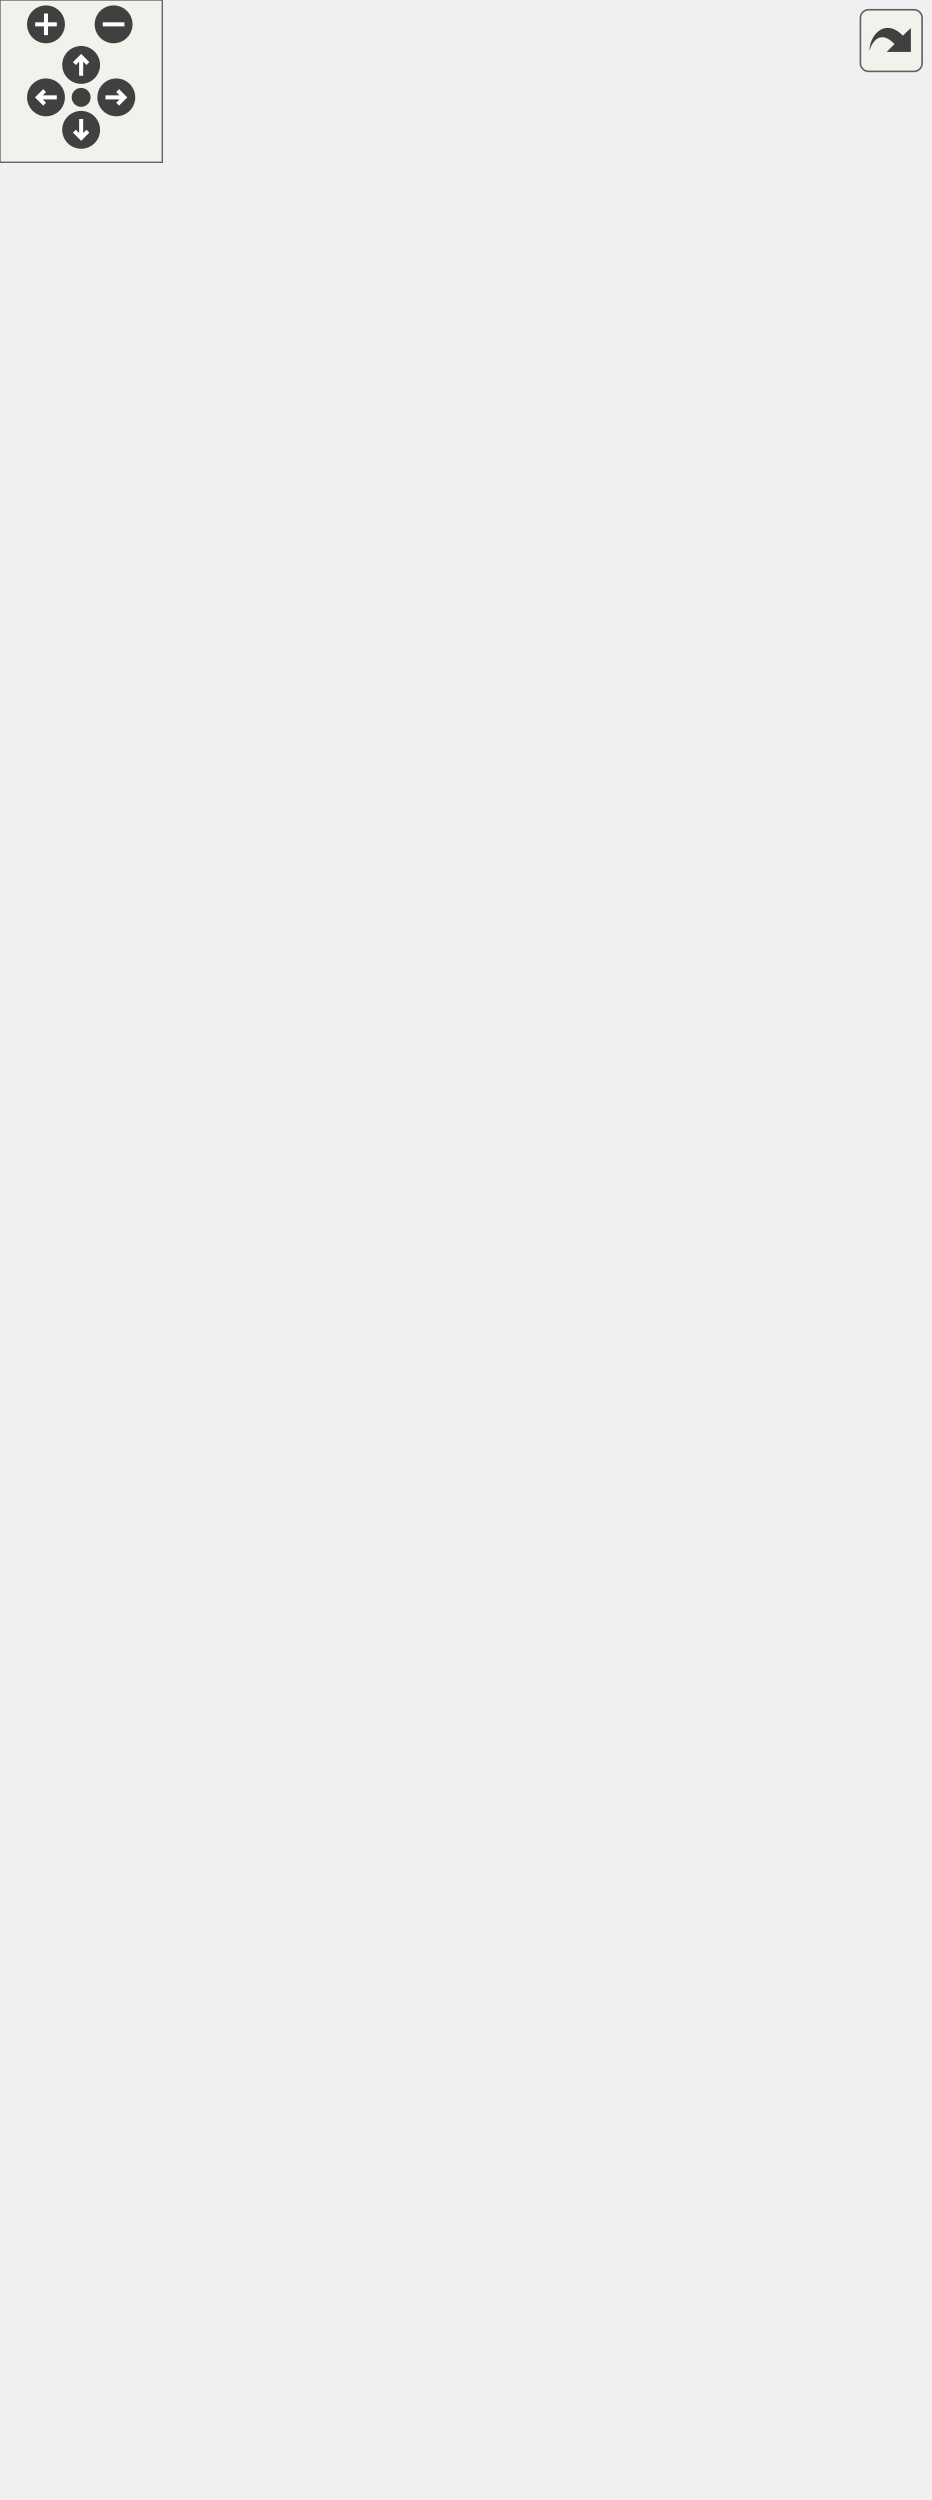
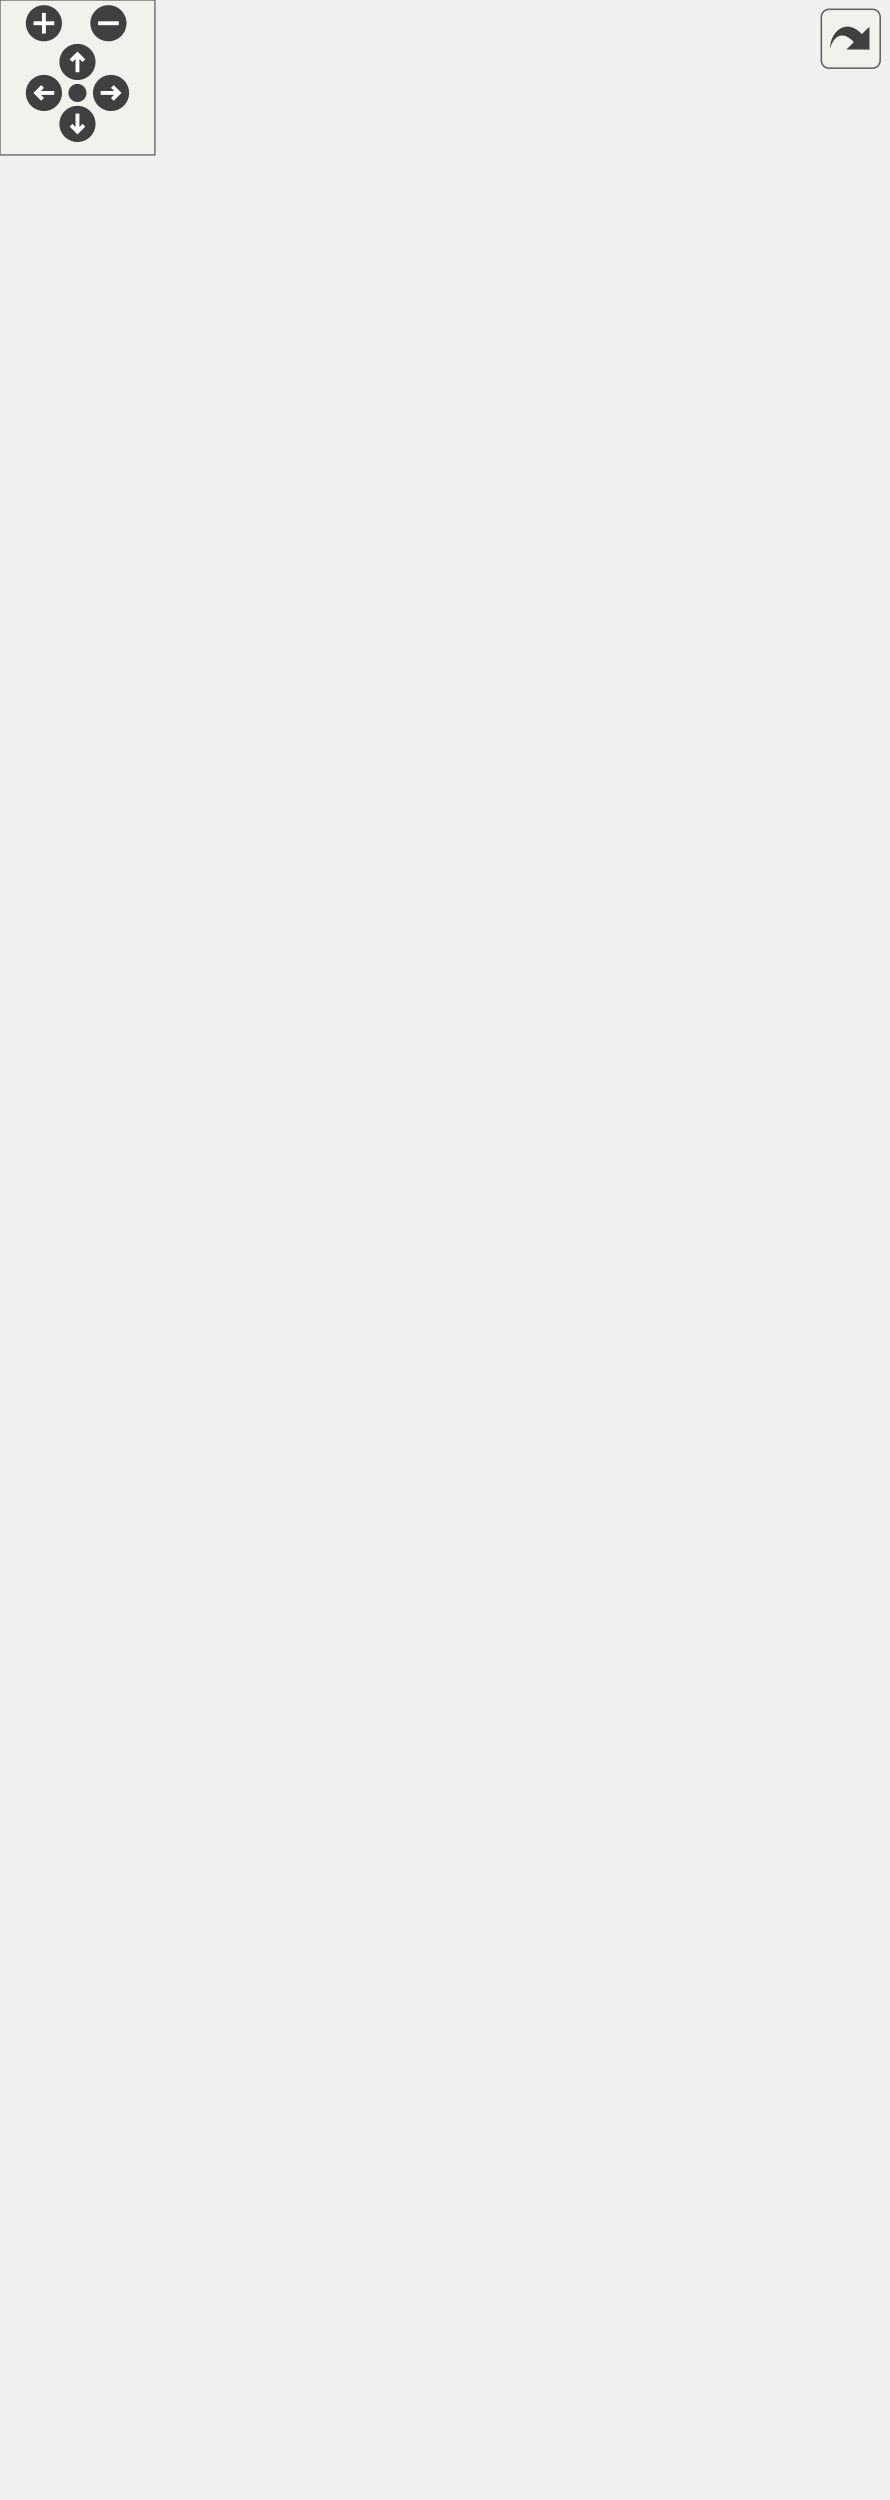
<svg xmlns="http://www.w3.org/2000/svg" xmlns:xlink="http://www.w3.org/1999/xlink" id="main" version="1.1" xml:space="preserve">
  <style type="text/css">
.edge:hover path { stroke: red; }
.edge:hover polygon { stroke: red; fill: red; }
</style>
  <defs>
    <circle id="rim" cx="0" cy="0" r="7" />
    <circle id="rim2" cx="0" cy="0" r="3.5" />
    <g id="zoomPlus">
      <use xlink:href="#rim" fill="#404040">
        <set attributeName="fill" to="#808080" begin="zoomplus.mouseover" end="zoomplus.mouseout" />
      </use>
      <path d="M-4,0h8M0,-4v8" fill="none" stroke="white" stroke-width="1.5" pointer-events="none" />
    </g>
    <g id="zoomMin">
      <use xlink:href="#rim" fill="#404040">
        <set attributeName="fill" to="#808080" begin="zoomminus.mouseover" end="zoomminus.mouseout" />
      </use>
      <path d="M-4,0h8" fill="none" stroke="white" stroke-width="1.5" pointer-events="none" />
    </g>
    <g id="dirArrow">
      <path fill="none" stroke="white" stroke-width="1.5" d="M0,-3.0v7 M-2.5,-0.5L0,-3.0L2.5,-0.5" />
    </g>
    <g id="resetDef">
      <use xlink:href="#rim2" fill="#404040">
        <set attributeName="fill" to="#808080" begin="reset.mouseover" end="reset.mouseout" />
      </use>
    </g>
  </defs>
  <svg id="graph" class="graph">
    <g id="viewport">
      <g id="node1" class="node">
        <g id="a_node1">
          <a xlink:title=" ">
-             <polygon fill="#bfbfbf" stroke="black" points="69,-0.5 69,-90.5 203,-90.5 203,-0.5 69,-0.5" />
-             <text text-anchor="middle" x="136" y="-78.5" font-family="Helvetica,sans-Serif" font-size="10.00">AM2320_Humidity</text>
-             <polyline fill="none" stroke="black" points="69,-71.5 203,-71.5 " />
-             <text text-anchor="middle" x="136" y="-59.5" font-family="Helvetica,sans-Serif" font-size="10.00"> </text>
-             <polyline fill="none" stroke="black" points="69,-52.5 203,-52.5 " />
-             <text text-anchor="start" x="77" y="-40.5" font-family="Helvetica,sans-Serif" font-size="10.00">+ AM2320_Humidity()</text>
-             <text text-anchor="start" x="77" y="-29.5" font-family="Helvetica,sans-Serif" font-size="10.00">+ ~AM2320_Humidity()</text>
-             <text text-anchor="start" x="77" y="-18.5" font-family="Helvetica,sans-Serif" font-size="10.00">- getRaw()</text>
-             <text text-anchor="start" x="77" y="-7.5" font-family="Helvetica,sans-Serif" font-size="10.00">- convert2SI()</text>
+             <polygon fill="#bfbfbf" stroke="black" points="69,-0.5 69,-79.5 203,-79.5 203,-0.5 69,-0.5" />
+             <text text-anchor="middle" x="136" y="-67.5" font-family="Helvetica,sans-Serif" font-size="10.00">AM2320_Humidity</text>
+             <polyline fill="none" stroke="black" points="69,-60.5 203,-60.5 " />
+             <text text-anchor="middle" x="136" y="-48.5" font-family="Helvetica,sans-Serif" font-size="10.00"> </text>
+             <polyline fill="none" stroke="black" points="69,-41.5 203,-41.5 " />
+             <text text-anchor="start" x="77" y="-29.5" font-family="Helvetica,sans-Serif" font-size="10.00">+ AM2320_Humidity()</text>
+             <text text-anchor="start" x="77" y="-18.5" font-family="Helvetica,sans-Serif" font-size="10.00">+ ~AM2320_Humidity()</text>
+             <text text-anchor="start" x="77" y="-7.5" font-family="Helvetica,sans-Serif" font-size="10.00">- getRaw()</text>
          </a>
        </g>
      </g>
      <g id="node2" class="node">
        <g id="a_node2">
          <a xlink:href="../../d6/db1/class_a_m2320___base.html" target="_top" xlink:title=" ">
-             <polygon fill="none" stroke="black" points="76.5,-128.5 76.5,-240.5 195.5,-240.5 195.5,-128.5 76.5,-128.5" />
-             <text text-anchor="middle" x="136" y="-228.5" font-family="Helvetica,sans-Serif" font-size="10.00">AM2320_Base</text>
-             <polyline fill="none" stroke="black" points="76.5,-221.5 195.5,-221.5 " />
-             <text text-anchor="start" x="84.5" y="-209.5" font-family="Helvetica,sans-Serif" font-size="10.00"># m_address</text>
-             <polyline fill="none" stroke="black" points="76.5,-202.5 195.5,-202.5 " />
-             <text text-anchor="start" x="84.5" y="-190.5" font-family="Helvetica,sans-Serif" font-size="10.00">+ AM2320_Base()</text>
-             <text text-anchor="start" x="84.5" y="-179.5" font-family="Helvetica,sans-Serif" font-size="10.00">+ ~AM2320_Base()</text>
-             <text text-anchor="start" x="84.5" y="-168.5" font-family="Helvetica,sans-Serif" font-size="10.00">+ getMeasurement()</text>
-             <text text-anchor="start" x="84.5" y="-157.5" font-family="Helvetica,sans-Serif" font-size="10.00"># getRaw()</text>
-             <text text-anchor="start" x="84.5" y="-146.5" font-family="Helvetica,sans-Serif" font-size="10.00"># convert2SI()</text>
-             <text text-anchor="start" x="84.5" y="-135.5" font-family="Helvetica,sans-Serif" font-size="10.00">- wakeUp()</text>
+             <polygon fill="none" stroke="black" points="41,-117.5 41,-251.5 231,-251.5 231,-117.5 41,-117.5" />
+             <text text-anchor="middle" x="136" y="-239.5" font-family="Helvetica,sans-Serif" font-size="10.00">AM2320_Base</text>
+             <polyline fill="none" stroke="black" points="41,-232.5 231,-232.5 " />
+             <text text-anchor="start" x="49" y="-220.5" font-family="Helvetica,sans-Serif" font-size="10.00"># m_address</text>
+             <text text-anchor="start" x="49" y="-209.5" font-family="Helvetica,sans-Serif" font-size="10.00"># FUNCTION_CODE_TEMPERATURE</text>
+             <text text-anchor="start" x="49" y="-198.5" font-family="Helvetica,sans-Serif" font-size="10.00"># FUNCTION_CODE_HUMIDITY</text>
+             <polyline fill="none" stroke="black" points="41,-191.5 231,-191.5 " />
+             <text text-anchor="start" x="49" y="-179.5" font-family="Helvetica,sans-Serif" font-size="10.00">+ AM2320_Base()</text>
+             <text text-anchor="start" x="49" y="-168.5" font-family="Helvetica,sans-Serif" font-size="10.00">+ ~AM2320_Base()</text>
+             <text text-anchor="start" x="49" y="-157.5" font-family="Helvetica,sans-Serif" font-size="10.00">+ getMeasurement()</text>
+             <text text-anchor="start" x="49" y="-146.5" font-family="Helvetica,sans-Serif" font-size="10.00"># getRaw()</text>
+             <text text-anchor="start" x="49" y="-135.5" font-family="Helvetica,sans-Serif" font-size="10.00"># getSensorValue()</text>
+             <text text-anchor="start" x="49" y="-124.5" font-family="Helvetica,sans-Serif" font-size="10.00">- wakeUp()</text>
          </a>
        </g>
      </g>
      <g id="edge1" class="edge">
-         <path fill="none" stroke="midnightblue" d="M136,-118.13C136,-108.83 136,-99.44 136,-90.67" />
-         <polygon fill="none" stroke="midnightblue" points="132.5,-118.17 136,-128.17 139.5,-118.17 132.5,-118.17" />
+         <path fill="none" stroke="midnightblue" d="M136,-107.05C136,-97.66 136,-88.38 136,-79.89" />
+         <polygon fill="none" stroke="midnightblue" points="132.5,-107.26 136,-117.26 139.5,-107.26 132.5,-107.26" />
      </g>
      <g id="node3" class="node">
        <g id="a_node3">
          <a xlink:href="../../da/d55/classi2c.html" target="_top" xlink:title=" ">
-             <polygon fill="none" stroke="black" points="79.5,-288.5 79.5,-477.5 192.5,-477.5 192.5,-288.5 79.5,-288.5" />
-             <text text-anchor="middle" x="136" y="-465.5" font-family="Helvetica,sans-Serif" font-size="10.00">i2c&lt; i2c_esp32 &gt;</text>
-             <polyline fill="none" stroke="black" points="79.5,-458.5 192.5,-458.5 " />
-             <text text-anchor="middle" x="136" y="-446.5" font-family="Helvetica,sans-Serif" font-size="10.00"> </text>
-             <polyline fill="none" stroke="black" points="79.5,-439.5 192.5,-439.5 " />
-             <text text-anchor="start" x="87.5" y="-427.5" font-family="Helvetica,sans-Serif" font-size="10.00">+ ~i2c()</text>
-             <text text-anchor="start" x="87.5" y="-416.5" font-family="Helvetica,sans-Serif" font-size="10.00">+ writeByte()</text>
-             <text text-anchor="start" x="87.5" y="-405.5" font-family="Helvetica,sans-Serif" font-size="10.00">+ writeMultiBytes()</text>
-             <text text-anchor="start" x="87.5" y="-394.5" font-family="Helvetica,sans-Serif" font-size="10.00">+ readMultiBytes()</text>
-             <text text-anchor="start" x="87.5" y="-383.5" font-family="Helvetica,sans-Serif" font-size="10.00">+ writeWord()</text>
-             <text text-anchor="start" x="87.5" y="-372.5" font-family="Helvetica,sans-Serif" font-size="10.00">+ readByte()</text>
-             <text text-anchor="start" x="87.5" y="-361.5" font-family="Helvetica,sans-Serif" font-size="10.00">+ readWord()</text>
-             <text text-anchor="start" x="87.5" y="-350.5" font-family="Helvetica,sans-Serif" font-size="10.00">+ scan()</text>
-             <text text-anchor="start" x="87.5" y="-339.5" font-family="Helvetica,sans-Serif" font-size="10.00">+ slavePresent()</text>
-             <text text-anchor="start" x="87.5" y="-328.5" font-family="Helvetica,sans-Serif" font-size="10.00">+ getInstance()</text>
-             <text text-anchor="start" x="87.5" y="-317.5" font-family="Helvetica,sans-Serif" font-size="10.00">- i2c()</text>
-             <text text-anchor="start" x="87.5" y="-306.5" font-family="Helvetica,sans-Serif" font-size="10.00">- word2bytes()</text>
-             <text text-anchor="start" x="87.5" y="-295.5" font-family="Helvetica,sans-Serif" font-size="10.00">- bytes2word()</text>
+             <polygon fill="none" stroke="black" points="79.5,-299.5 79.5,-510.5 192.5,-510.5 192.5,-299.5 79.5,-299.5" />
+             <text text-anchor="middle" x="136" y="-498.5" font-family="Helvetica,sans-Serif" font-size="10.00">i2c&lt; i2c_esp32 &gt;</text>
+             <polyline fill="none" stroke="black" points="79.5,-491.5 192.5,-491.5 " />
+             <text text-anchor="middle" x="136" y="-479.5" font-family="Helvetica,sans-Serif" font-size="10.00"> </text>
+             <polyline fill="none" stroke="black" points="79.5,-472.5 192.5,-472.5 " />
+             <text text-anchor="start" x="87.5" y="-460.5" font-family="Helvetica,sans-Serif" font-size="10.00">+ ~i2c()</text>
+             <text text-anchor="start" x="87.5" y="-449.5" font-family="Helvetica,sans-Serif" font-size="10.00">+ writeByte()</text>
+             <text text-anchor="start" x="87.5" y="-438.5" font-family="Helvetica,sans-Serif" font-size="10.00">+ writeMultiBytes()</text>
+             <text text-anchor="start" x="87.5" y="-427.5" font-family="Helvetica,sans-Serif" font-size="10.00">+ readMultiBytes()</text>
+             <text text-anchor="start" x="87.5" y="-416.5" font-family="Helvetica,sans-Serif" font-size="10.00">+ readMultiBytes()</text>
+             <text text-anchor="start" x="87.5" y="-405.5" font-family="Helvetica,sans-Serif" font-size="10.00">+ writeWord()</text>
+             <text text-anchor="start" x="87.5" y="-394.5" font-family="Helvetica,sans-Serif" font-size="10.00">+ readByte()</text>
+             <text text-anchor="start" x="87.5" y="-383.5" font-family="Helvetica,sans-Serif" font-size="10.00">+ readWord()</text>
+             <text text-anchor="start" x="87.5" y="-372.5" font-family="Helvetica,sans-Serif" font-size="10.00">+ readWord()</text>
+             <text text-anchor="start" x="87.5" y="-361.5" font-family="Helvetica,sans-Serif" font-size="10.00">+ scan()</text>
+             <text text-anchor="start" x="87.5" y="-350.5" font-family="Helvetica,sans-Serif" font-size="10.00">+ slavePresent()</text>
+             <text text-anchor="start" x="87.5" y="-339.5" font-family="Helvetica,sans-Serif" font-size="10.00">+ getInstance()</text>
+             <text text-anchor="start" x="87.5" y="-328.5" font-family="Helvetica,sans-Serif" font-size="10.00">- i2c()</text>
+             <text text-anchor="start" x="87.5" y="-317.5" font-family="Helvetica,sans-Serif" font-size="10.00">- word2bytes()</text>
+             <text text-anchor="start" x="87.5" y="-306.5" font-family="Helvetica,sans-Serif" font-size="10.00">- bytes2word()</text>
          </a>
        </g>
      </g>
      <g id="edge2" class="edge">
-         <path fill="none" stroke="#404040" d="M136,-288.35C136,-276.38 136,-264.31 136,-252.86" />
-         <polygon fill="none" stroke="#404040" points="136,-252.72 132,-246.72 136,-240.72 140,-246.72 136,-252.72" />
-         <text text-anchor="middle" x="156.5" y="-262" font-family="Helvetica,sans-Serif" font-size="10.00"> #m_i2c</text>
+         <path fill="none" stroke="#404040" d="M136,-299.23C136,-287.33 136,-275.35 136,-263.87" />
+         <polygon fill="none" stroke="#404040" points="136,-263.64 132,-257.64 136,-251.64 140,-257.64 136,-263.64" />
+         <text text-anchor="middle" x="156.5" y="-273" font-family="Helvetica,sans-Serif" font-size="10.00"> #m_i2c</text>
      </g>
      <g id="node4" class="node">
        <g id="a_node4">
          <a xlink:href="../../d9/ddd/i2c__common_8hpp.html#db/dd0/structi2c__conf__t" target="_top" xlink:title=" ">
-             <polygon fill="none" stroke="black" points="0,-784.5 0,-863.5 68,-863.5 68,-784.5 0,-784.5" />
-             <text text-anchor="middle" x="34" y="-851.5" font-family="Helvetica,sans-Serif" font-size="10.00">i2c_conf_t</text>
-             <polyline fill="none" stroke="black" points="0,-844.5 68,-844.5 " />
-             <text text-anchor="start" x="8" y="-832.5" font-family="Helvetica,sans-Serif" font-size="10.00">+ speed</text>
-             <text text-anchor="start" x="8" y="-821.5" font-family="Helvetica,sans-Serif" font-size="10.00">+ pin_sda</text>
-             <text text-anchor="start" x="8" y="-810.5" font-family="Helvetica,sans-Serif" font-size="10.00">+ pin_sclk</text>
-             <polyline fill="none" stroke="black" points="0,-803.5 68,-803.5 " />
-             <text text-anchor="middle" x="34" y="-791.5" font-family="Helvetica,sans-Serif" font-size="10.00"> </text>
+             <polygon fill="none" stroke="black" points="0,-828.5 0,-907.5 68,-907.5 68,-828.5 0,-828.5" />
+             <text text-anchor="middle" x="34" y="-895.5" font-family="Helvetica,sans-Serif" font-size="10.00">i2c_conf_t</text>
+             <polyline fill="none" stroke="black" points="0,-888.5 68,-888.5 " />
+             <text text-anchor="start" x="8" y="-876.5" font-family="Helvetica,sans-Serif" font-size="10.00">+ speed</text>
+             <text text-anchor="start" x="8" y="-865.5" font-family="Helvetica,sans-Serif" font-size="10.00">+ pin_sda</text>
+             <text text-anchor="start" x="8" y="-854.5" font-family="Helvetica,sans-Serif" font-size="10.00">+ pin_sclk</text>
+             <polyline fill="none" stroke="black" points="0,-847.5 68,-847.5 " />
+             <text text-anchor="middle" x="34" y="-835.5" font-family="Helvetica,sans-Serif" font-size="10.00"> </text>
          </a>
        </g>
      </g>
      <g id="edge3" class="edge">
-         <path fill="none" stroke="#404040" d="M24.76,-784.08C12.76,-725.91 -3.27,-613.64 27,-525 36.4,-497.46 53.61,-471.12 71.62,-448.82" />
-         <polygon fill="none" stroke="#404040" points="71.69,-448.74 72.46,-441.57 79.37,-439.52 78.6,-446.69 71.69,-448.74" />
-         <text text-anchor="middle" x="48.5" y="-628.5" font-family="Helvetica,sans-Serif" font-size="10.00"> -m_conf</text>
+         <path fill="none" stroke="#404040" d="M25.19,-828.27C13.35,-768.57 -2.97,-651.23 27,-558 36.39,-528.79 53.7,-500.44 71.8,-476.29" />
+         <polygon fill="none" stroke="#404040" points="71.98,-476.06 72.47,-468.86 79.3,-466.55 78.81,-473.75 71.98,-476.06" />
+         <text text-anchor="middle" x="48.5" y="-667" font-family="Helvetica,sans-Serif" font-size="10.00"> -m_conf</text>
      </g>
      <g id="node6" class="node">
        <g id="a_node6">
          <a xlink:href="../../da/d55/classi2c.html" target="_top" xlink:title=" ">
-             <polygon fill="none" stroke="black" points="79.5,-536.5 79.5,-725.5 192.5,-725.5 192.5,-536.5 79.5,-536.5" />
-             <text text-anchor="middle" x="136" y="-713.5" font-family="Helvetica,sans-Serif" font-size="10.00">i2c&lt; i2c_class &gt;</text>
-             <polyline fill="none" stroke="black" points="79.5,-706.5 192.5,-706.5 " />
-             <text text-anchor="start" x="87.5" y="-694.5" font-family="Helvetica,sans-Serif" font-size="10.00">- m_hal</text>
-             <polyline fill="none" stroke="black" points="79.5,-687.5 192.5,-687.5 " />
-             <text text-anchor="start" x="87.5" y="-675.5" font-family="Helvetica,sans-Serif" font-size="10.00">+ ~i2c()</text>
-             <text text-anchor="start" x="87.5" y="-664.5" font-family="Helvetica,sans-Serif" font-size="10.00">+ writeByte()</text>
-             <text text-anchor="start" x="87.5" y="-653.5" font-family="Helvetica,sans-Serif" font-size="10.00">+ writeMultiBytes()</text>
-             <text text-anchor="start" x="87.5" y="-642.5" font-family="Helvetica,sans-Serif" font-size="10.00">+ readMultiBytes()</text>
-             <text text-anchor="start" x="87.5" y="-631.5" font-family="Helvetica,sans-Serif" font-size="10.00">+ writeWord()</text>
-             <text text-anchor="start" x="87.5" y="-620.5" font-family="Helvetica,sans-Serif" font-size="10.00">+ readByte()</text>
-             <text text-anchor="start" x="87.5" y="-609.5" font-family="Helvetica,sans-Serif" font-size="10.00">+ readWord()</text>
-             <text text-anchor="start" x="87.5" y="-598.5" font-family="Helvetica,sans-Serif" font-size="10.00">+ scan()</text>
-             <text text-anchor="start" x="87.5" y="-587.5" font-family="Helvetica,sans-Serif" font-size="10.00">+ slavePresent()</text>
-             <text text-anchor="start" x="87.5" y="-576.5" font-family="Helvetica,sans-Serif" font-size="10.00">+ getInstance()</text>
-             <text text-anchor="start" x="87.5" y="-565.5" font-family="Helvetica,sans-Serif" font-size="10.00">- i2c()</text>
-             <text text-anchor="start" x="87.5" y="-554.5" font-family="Helvetica,sans-Serif" font-size="10.00">- word2bytes()</text>
-             <text text-anchor="start" x="87.5" y="-543.5" font-family="Helvetica,sans-Serif" font-size="10.00">- bytes2word()</text>
+             <polygon fill="none" stroke="black" points="79.5,-564 79.5,-775 192.5,-775 192.5,-564 79.5,-564" />
+             <text text-anchor="middle" x="136" y="-763" font-family="Helvetica,sans-Serif" font-size="10.00">i2c&lt; i2c_class &gt;</text>
+             <polyline fill="none" stroke="black" points="79.5,-756 192.5,-756 " />
+             <text text-anchor="start" x="87.5" y="-744" font-family="Helvetica,sans-Serif" font-size="10.00">- m_hal</text>
+             <polyline fill="none" stroke="black" points="79.5,-737 192.5,-737 " />
+             <text text-anchor="start" x="87.5" y="-725" font-family="Helvetica,sans-Serif" font-size="10.00">+ ~i2c()</text>
+             <text text-anchor="start" x="87.5" y="-714" font-family="Helvetica,sans-Serif" font-size="10.00">+ writeByte()</text>
+             <text text-anchor="start" x="87.5" y="-703" font-family="Helvetica,sans-Serif" font-size="10.00">+ writeMultiBytes()</text>
+             <text text-anchor="start" x="87.5" y="-692" font-family="Helvetica,sans-Serif" font-size="10.00">+ readMultiBytes()</text>
+             <text text-anchor="start" x="87.5" y="-681" font-family="Helvetica,sans-Serif" font-size="10.00">+ readMultiBytes()</text>
+             <text text-anchor="start" x="87.5" y="-670" font-family="Helvetica,sans-Serif" font-size="10.00">+ writeWord()</text>
+             <text text-anchor="start" x="87.5" y="-659" font-family="Helvetica,sans-Serif" font-size="10.00">+ readByte()</text>
+             <text text-anchor="start" x="87.5" y="-648" font-family="Helvetica,sans-Serif" font-size="10.00">+ readWord()</text>
+             <text text-anchor="start" x="87.5" y="-637" font-family="Helvetica,sans-Serif" font-size="10.00">+ readWord()</text>
+             <text text-anchor="start" x="87.5" y="-626" font-family="Helvetica,sans-Serif" font-size="10.00">+ scan()</text>
+             <text text-anchor="start" x="87.5" y="-615" font-family="Helvetica,sans-Serif" font-size="10.00">+ slavePresent()</text>
+             <text text-anchor="start" x="87.5" y="-604" font-family="Helvetica,sans-Serif" font-size="10.00">+ getInstance()</text>
+             <text text-anchor="start" x="87.5" y="-593" font-family="Helvetica,sans-Serif" font-size="10.00">- i2c()</text>
+             <text text-anchor="start" x="87.5" y="-582" font-family="Helvetica,sans-Serif" font-size="10.00">- word2bytes()</text>
+             <text text-anchor="start" x="87.5" y="-571" font-family="Helvetica,sans-Serif" font-size="10.00">- bytes2word()</text>
          </a>
        </g>
      </g>
      <g id="edge6" class="edge">
-         <path fill="none" stroke="#404040" d="M54.64,-784.35C62.16,-770.27 71.07,-753.59 80.18,-736.53" />
-         <polygon fill="none" stroke="#404040" points="80.22,-736.46 79.51,-729.28 85.87,-725.87 86.57,-733.05 80.22,-736.46" />
-         <text text-anchor="middle" x="91.5" y="-758" font-family="Helvetica,sans-Serif" font-size="10.00"> -m_conf</text>
+         <path fill="none" stroke="#404040" d="M54.15,-828.18C60.6,-815.76 68.1,-801.31 75.89,-786.29" />
+         <polygon fill="none" stroke="#404040" points="76.08,-785.93 75.3,-778.76 81.61,-775.28 82.4,-782.45 76.08,-785.93" />
+         <text text-anchor="middle" x="88.5" y="-802" font-family="Helvetica,sans-Serif" font-size="10.00"> -m_conf</text>
      </g>
      <g id="node5" class="node">
        <g id="a_node5">
          <a xlink:href="../../d3/d68/classi2c__esp32.html" target="_top" xlink:title=" ">
-             <polygon fill="none" stroke="black" points="210.5,-525.5 210.5,-736.5 343.5,-736.5 343.5,-525.5 210.5,-525.5" />
-             <text text-anchor="middle" x="277" y="-724.5" font-family="Helvetica,sans-Serif" font-size="10.00">i2c_esp32</text>
-             <polyline fill="none" stroke="black" points="210.5,-717.5 343.5,-717.5 " />
-             <text text-anchor="middle" x="277" y="-705.5" font-family="Helvetica,sans-Serif" font-size="10.00"> </text>
-             <polyline fill="none" stroke="black" points="210.5,-698.5 343.5,-698.5 " />
-             <text text-anchor="start" x="218.5" y="-686.5" font-family="Helvetica,sans-Serif" font-size="10.00">+ i2c_esp32()</text>
-             <text text-anchor="start" x="218.5" y="-675.5" font-family="Helvetica,sans-Serif" font-size="10.00">+ ~i2c_esp32()</text>
-             <text text-anchor="start" x="218.5" y="-664.5" font-family="Helvetica,sans-Serif" font-size="10.00">+ slavePresent()</text>
-             <text text-anchor="start" x="218.5" y="-653.5" font-family="Helvetica,sans-Serif" font-size="10.00">+ writeByte()</text>
-             <text text-anchor="start" x="218.5" y="-642.5" font-family="Helvetica,sans-Serif" font-size="10.00">+ writeMultiBytes()</text>
-             <text text-anchor="start" x="218.5" y="-631.5" font-family="Helvetica,sans-Serif" font-size="10.00">+ readByte()</text>
-             <text text-anchor="start" x="218.5" y="-620.5" font-family="Helvetica,sans-Serif" font-size="10.00">+ readMultiBytes()</text>
-             <text text-anchor="start" x="218.5" y="-609.5" font-family="Helvetica,sans-Serif" font-size="10.00">- initialize_transaction()</text>
-             <text text-anchor="start" x="218.5" y="-598.5" font-family="Helvetica,sans-Serif" font-size="10.00">- insert_start_bit()</text>
-             <text text-anchor="start" x="218.5" y="-587.5" font-family="Helvetica,sans-Serif" font-size="10.00">- insert_write_byte()</text>
-             <text text-anchor="start" x="218.5" y="-576.5" font-family="Helvetica,sans-Serif" font-size="10.00">- insert_write_bytes()</text>
-             <text text-anchor="start" x="218.5" y="-565.5" font-family="Helvetica,sans-Serif" font-size="10.00">- insert_read_byte()</text>
-             <text text-anchor="start" x="218.5" y="-554.5" font-family="Helvetica,sans-Serif" font-size="10.00">- insert_read_bytes()</text>
-             <text text-anchor="start" x="218.5" y="-543.5" font-family="Helvetica,sans-Serif" font-size="10.00">- insert_stop_bit()</text>
-             <text text-anchor="start" x="218.5" y="-532.5" font-family="Helvetica,sans-Serif" font-size="10.00">- execute_transaction()</text>
+             <polygon fill="none" stroke="black" points="210.5,-558.5 210.5,-780.5 343.5,-780.5 343.5,-558.5 210.5,-558.5" />
+             <text text-anchor="middle" x="277" y="-768.5" font-family="Helvetica,sans-Serif" font-size="10.00">i2c_esp32</text>
+             <polyline fill="none" stroke="black" points="210.5,-761.5 343.5,-761.5 " />
+             <text text-anchor="middle" x="277" y="-749.5" font-family="Helvetica,sans-Serif" font-size="10.00"> </text>
+             <polyline fill="none" stroke="black" points="210.5,-742.5 343.5,-742.5 " />
+             <text text-anchor="start" x="218.5" y="-730.5" font-family="Helvetica,sans-Serif" font-size="10.00">+ i2c_esp32()</text>
+             <text text-anchor="start" x="218.5" y="-719.5" font-family="Helvetica,sans-Serif" font-size="10.00">+ ~i2c_esp32()</text>
+             <text text-anchor="start" x="218.5" y="-708.5" font-family="Helvetica,sans-Serif" font-size="10.00">+ slavePresent()</text>
+             <text text-anchor="start" x="218.5" y="-697.5" font-family="Helvetica,sans-Serif" font-size="10.00">+ writeByte()</text>
+             <text text-anchor="start" x="218.5" y="-686.5" font-family="Helvetica,sans-Serif" font-size="10.00">+ writeMultiBytes()</text>
+             <text text-anchor="start" x="218.5" y="-675.5" font-family="Helvetica,sans-Serif" font-size="10.00">+ readByte()</text>
+             <text text-anchor="start" x="218.5" y="-664.5" font-family="Helvetica,sans-Serif" font-size="10.00">+ readMultiBytes()</text>
+             <text text-anchor="start" x="218.5" y="-653.5" font-family="Helvetica,sans-Serif" font-size="10.00">+ readMultiBytes()</text>
+             <text text-anchor="start" x="218.5" y="-642.5" font-family="Helvetica,sans-Serif" font-size="10.00">- initialize_transaction()</text>
+             <text text-anchor="start" x="218.5" y="-631.5" font-family="Helvetica,sans-Serif" font-size="10.00">- insert_start_bit()</text>
+             <text text-anchor="start" x="218.5" y="-620.5" font-family="Helvetica,sans-Serif" font-size="10.00">- insert_write_byte()</text>
+             <text text-anchor="start" x="218.5" y="-609.5" font-family="Helvetica,sans-Serif" font-size="10.00">- insert_write_bytes()</text>
+             <text text-anchor="start" x="218.5" y="-598.5" font-family="Helvetica,sans-Serif" font-size="10.00">- insert_read_byte()</text>
+             <text text-anchor="start" x="218.5" y="-587.5" font-family="Helvetica,sans-Serif" font-size="10.00">- insert_read_bytes()</text>
+             <text text-anchor="start" x="218.5" y="-576.5" font-family="Helvetica,sans-Serif" font-size="10.00">- insert_stop_bit()</text>
+             <text text-anchor="start" x="218.5" y="-565.5" font-family="Helvetica,sans-Serif" font-size="10.00">- execute_transaction()</text>
          </a>
        </g>
      </g>
      <g id="edge4" class="edge">
-         <path fill="none" stroke="#404040" d="M230.75,-525.18C225.67,-515.19 220.39,-505.32 215,-496 210.18,-487.65 204.9,-479.14 199.44,-470.72" />
-         <polygon fill="none" stroke="#404040" points="199.31,-470.54 192.67,-467.74 192.7,-460.53 199.34,-463.32 199.31,-470.54" />
-         <text text-anchor="middle" x="238.5" y="-499" font-family="Helvetica,sans-Serif" font-size="10.00"> -m_hal</text>
+         <path fill="none" stroke="#404040" d="M230,-558.45C225.13,-548.4 220.09,-538.45 215,-529 210.01,-519.75 204.57,-510.27 198.95,-500.88" />
+         <polygon fill="none" stroke="#404040" points="198.78,-500.6 192.24,-497.54 192.55,-490.34 199.08,-493.39 198.78,-500.6" />
+         <text text-anchor="middle" x="238.5" y="-532" font-family="Helvetica,sans-Serif" font-size="10.00"> -m_hal</text>
      </g>
      <g id="edge5" class="edge">
-         <path fill="none" stroke="orange" d="M136,-525.89C136,-509.94 136,-493.56 136,-477.85" />
-         <polygon fill="orange" stroke="orange" points="132.5,-526.3 136,-536.3 139.5,-526.3 132.5,-526.3" />
-         <text text-anchor="middle" x="173.5" y="-499" font-family="Helvetica,sans-Serif" font-size="10.00"> &lt; i2c_esp32 &gt;</text>
+         <path fill="none" stroke="orange" d="M136,-553.63C136,-539.31 136,-524.72 136,-510.57" />
+         <polygon fill="orange" stroke="orange" points="132.5,-554 136,-564 139.5,-554 132.5,-554" />
+         <text text-anchor="middle" x="173.5" y="-532" font-family="Helvetica,sans-Serif" font-size="10.00"> &lt; i2c_esp32 &gt;</text>
      </g>
    </g>
  </svg>
  <g id="navigator" transform="translate(0 0)" fill="#404254">
    <rect fill="#f2f5e9" fill-opacity="0.5" stroke="#606060" stroke-width=".5" x="0" y="0" width="60" height="60" />
    <use id="zoomplus" xlink:href="#zoomPlus" x="17" y="9" />
    <use id="zoomminus" xlink:href="#zoomMin" x="42" y="9" />
    <use id="reset" xlink:href="#resetDef" x="30" y="36" />
    <g id="arrowUp" xlink:href="#dirArrow" transform="translate(30 24)">
      <use xlink:href="#rim" fill="#404040">
        <set attributeName="fill" to="#808080" begin="arrowUp.mouseover" end="arrowUp.mouseout" />
      </use>
      <path fill="none" stroke="white" stroke-width="1.5" d="M0,-3.0v7 M-2.5,-0.5L0,-3.0L2.5,-0.5" />
    </g>
    <g id="arrowRight" xlink:href="#dirArrow" transform="rotate(90) translate(36 -43)">
      <use xlink:href="#rim" fill="#404040">
        <set attributeName="fill" to="#808080" begin="arrowRight.mouseover" end="arrowRight.mouseout" />
      </use>
      <path fill="none" stroke="white" stroke-width="1.5" d="M0,-3.0v7 M-2.5,-0.5L0,-3.0L2.5,-0.5" />
    </g>
    <g id="arrowDown" xlink:href="#dirArrow" transform="rotate(180) translate(-30 -48)">
      <use xlink:href="#rim" fill="#404040">
        <set attributeName="fill" to="#808080" begin="arrowDown.mouseover" end="arrowDown.mouseout" />
      </use>
      <path fill="none" stroke="white" stroke-width="1.5" d="M0,-3.0v7 M-2.5,-0.5L0,-3.0L2.5,-0.5" />
    </g>
    <g id="arrowLeft" xlink:href="#dirArrow" transform="rotate(270) translate(-36 17)">
      <use xlink:href="#rim" fill="#404040">
        <set attributeName="fill" to="#808080" begin="arrowLeft.mouseover" end="arrowLeft.mouseout" />
      </use>
      <path fill="none" stroke="white" stroke-width="1.5" d="M0,-3.0v7 M-2.5,-0.5L0,-3.0L2.5,-0.5" />
    </g>
  </g>
  <svg viewBox="0 0 15 15" width="100%" height="30px" preserveAspectRatio="xMaxYMin meet">
    <g id="arrow_out" transform="scale(0.3 0.3)">
      <a xlink:href="class_a_m2320___humidity__coll__graph_org.svg" target="_base">
        <rect id="button" ry="5" rx="5" y="6" x="6" height="38" width="38" fill="#f2f5e9" fill-opacity="0.5" stroke="#606060" stroke-width="1.0" />
        <path id="arrow" d="M 11.5,31.437 C 11.94,20.098 22.043,11.323 32.159,21.979 L 37.069,17.246 C 37.069,17.246 37.088,32 37.088,32 L 22.16,31.978 C 22.16,31.978 26.998,27.14 26.998,27.14 C 18.529,18.264 13.292,25.23 11.5,31.437 z" style="fill:#404040;" />
      </a>
    </g>
  </svg>
</svg>
